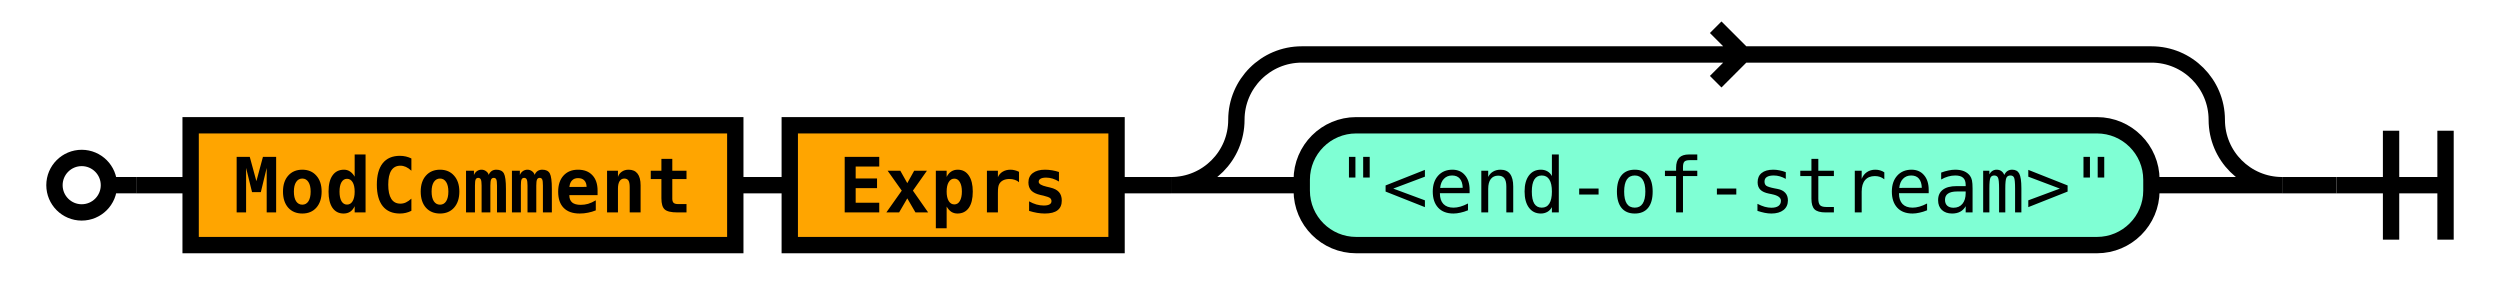
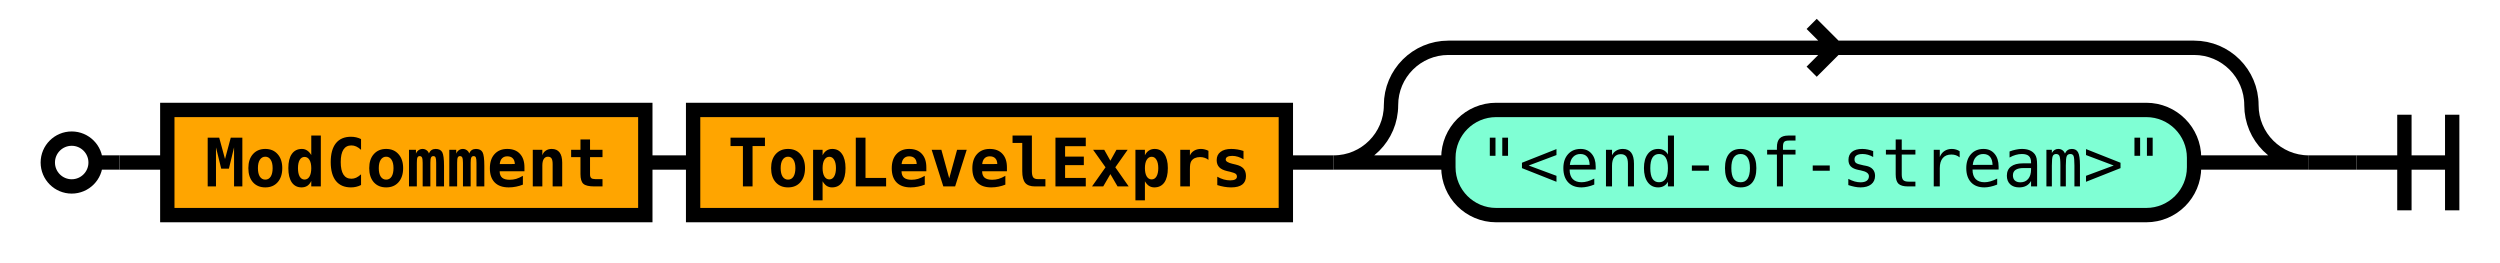
- <svg xmlns="http://www.w3.org/2000/svg" class="railroad" viewBox="0 0 459 55">
+ <svg xmlns="http://www.w3.org/2000/svg" class="railroad" viewBox="0 0 523 55">
  <style type="text/css">

svg.railroad {
  background-color: rgba(238, 238, 238, .91);
  background-size: 15px 15px;
  background-image: linear-gradient(to right, rgba(25, 25, 225, .65) 1px, transparent 1px),
                    linear-gradient(to bottom, rgba(25, 25, 225, .65) 1px, transparent 1px);
}

svg.railroad path {
  stroke-width: 3px;
  stroke: black;
  fill: transparent;
}

svg.railroad .debug {
  stroke-width: 1px;
  stroke: red;
}

svg.railroad text {
  font: 14px monospace;
  text-anchor: middle;
}

svg.railroad .nonterminal text {
  font-weight: bold;
}

svg.railroad text.comment {
  font: italic 12px monospace;
}

svg.railroad rect {
  stroke-width: 3px;
  stroke: black;
  fill:rgba(0, 0, 90, 0%);
}

svg.railroad .terminal rect {
  fill: aquamarine;  
}

svg.railroad .nonterminal rect {
  fill: orange;  
}

svg.railroad g.labeledbox &gt; rect {
  border-radius: 25px;
  border: 2px solid #73AD21;
  stroke-width: 1.5px;
  stroke: grey;
  stroke-dasharray: 5px;
  fill:rgba(150, 150, 150, 25%);
}

</style>
  <g class="sequence">
    <path d=" M 10 34 a 5 5 0 0 1 5 -5 a 5 5 0 0 1 5 5 a 5 5 0 0 1 -5 5 a 5 5 0 0 1 -5 -5 m 10 0 h 5" />
    <g class="sequence">
      <g class="sequence">
        <g class="nonterminal">
          <rect height="22" width="100" x="35" y="23" />
          <text x="85" y="39">
ModComment</text>
        </g>
        <g class="nonterminal">
-           <rect height="22" width="60" x="145" y="23" />
-           <text x="175" y="39">
- Exprs</text>
+           <rect height="22" width="124" x="145" y="23" />
+           <text x="207" y="39">
+ TopLevelExprs</text>
        </g>
        <g class="optional">
-           <path d=" M 215 34 h 24 m -24 0 a 12 12 0 0 0 12 -12 v 0 a 12 12 0 0 1 12 -12 h 156 m -75 0 l -5 -5 m 0 10 l 5 -5 m 75 0 a 12 12 0 0 1 12 12 v 0 a 12 12 0 0 0 12 12 h -24" />
+           <path d=" M 279 34 h 24 m -24 0 a 12 12 0 0 0 12 -12 v 0 a 12 12 0 0 1 12 -12 h 156 m -75 0 l -5 -5 m 0 10 l 5 -5 m 75 0 a 12 12 0 0 1 12 12 v 0 a 12 12 0 0 0 12 12 h -24" />
          <g class="sequence">
            <g class="terminal">
-               <rect height="22" rx="10" ry="10" width="156" x="239" y="23" />
-               <text x="317" y="39">
+               <rect height="22" rx="10" ry="10" width="156" x="303" y="23" />
+               <text x="381" y="39">
"&lt;end-of-stream&gt;"</text>
            </g>
          </g>
        </g>
        <path d=" M 135 34 h 10" />
-         <path d=" M 205 34 h 10" />
+         <path d=" M 269 34 h 10" />
      </g>
    </g>
-     <path d=" M 429 34 h 20 m -10 -10 v 20 m 10 -20 v 20" />
+     <path d=" M 493 34 h 20 m -10 -10 v 20 m 10 -20 v 20" />
    <path d=" M 25 34 h 10" />
-     <path d=" M 419 34 h 10" />
+     <path d=" M 483 34 h 10" />
  </g>
</svg>
